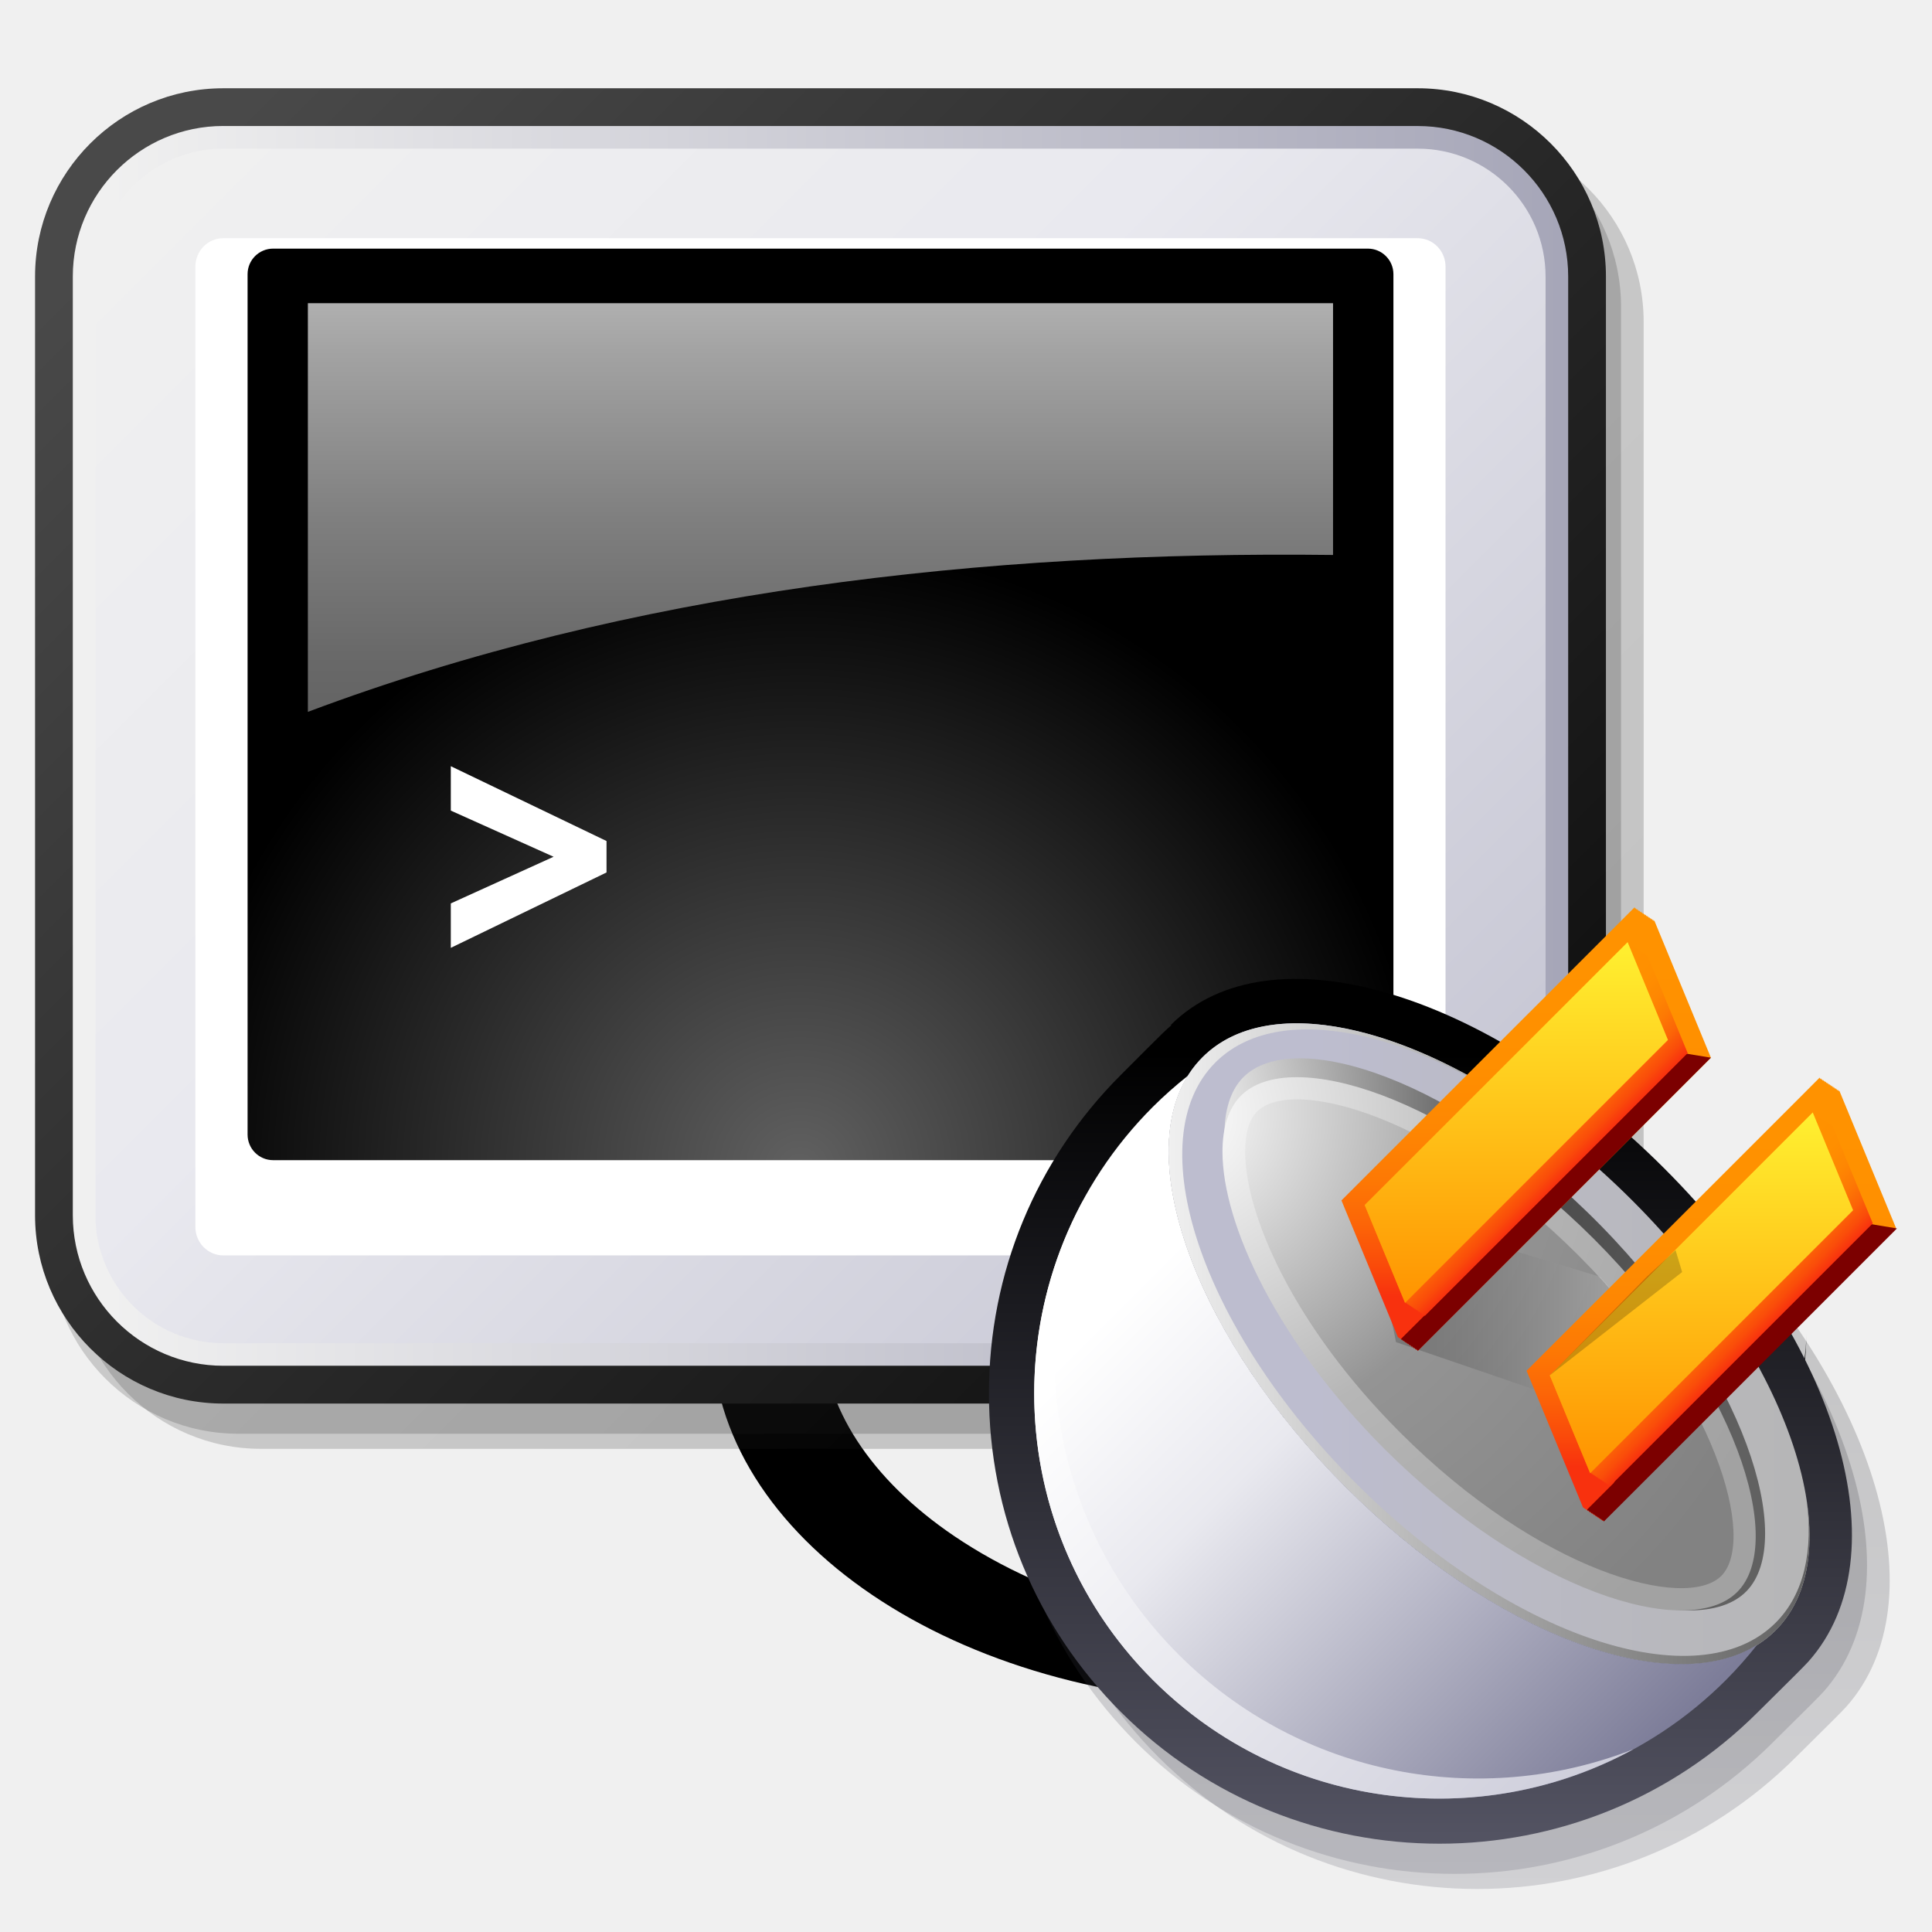
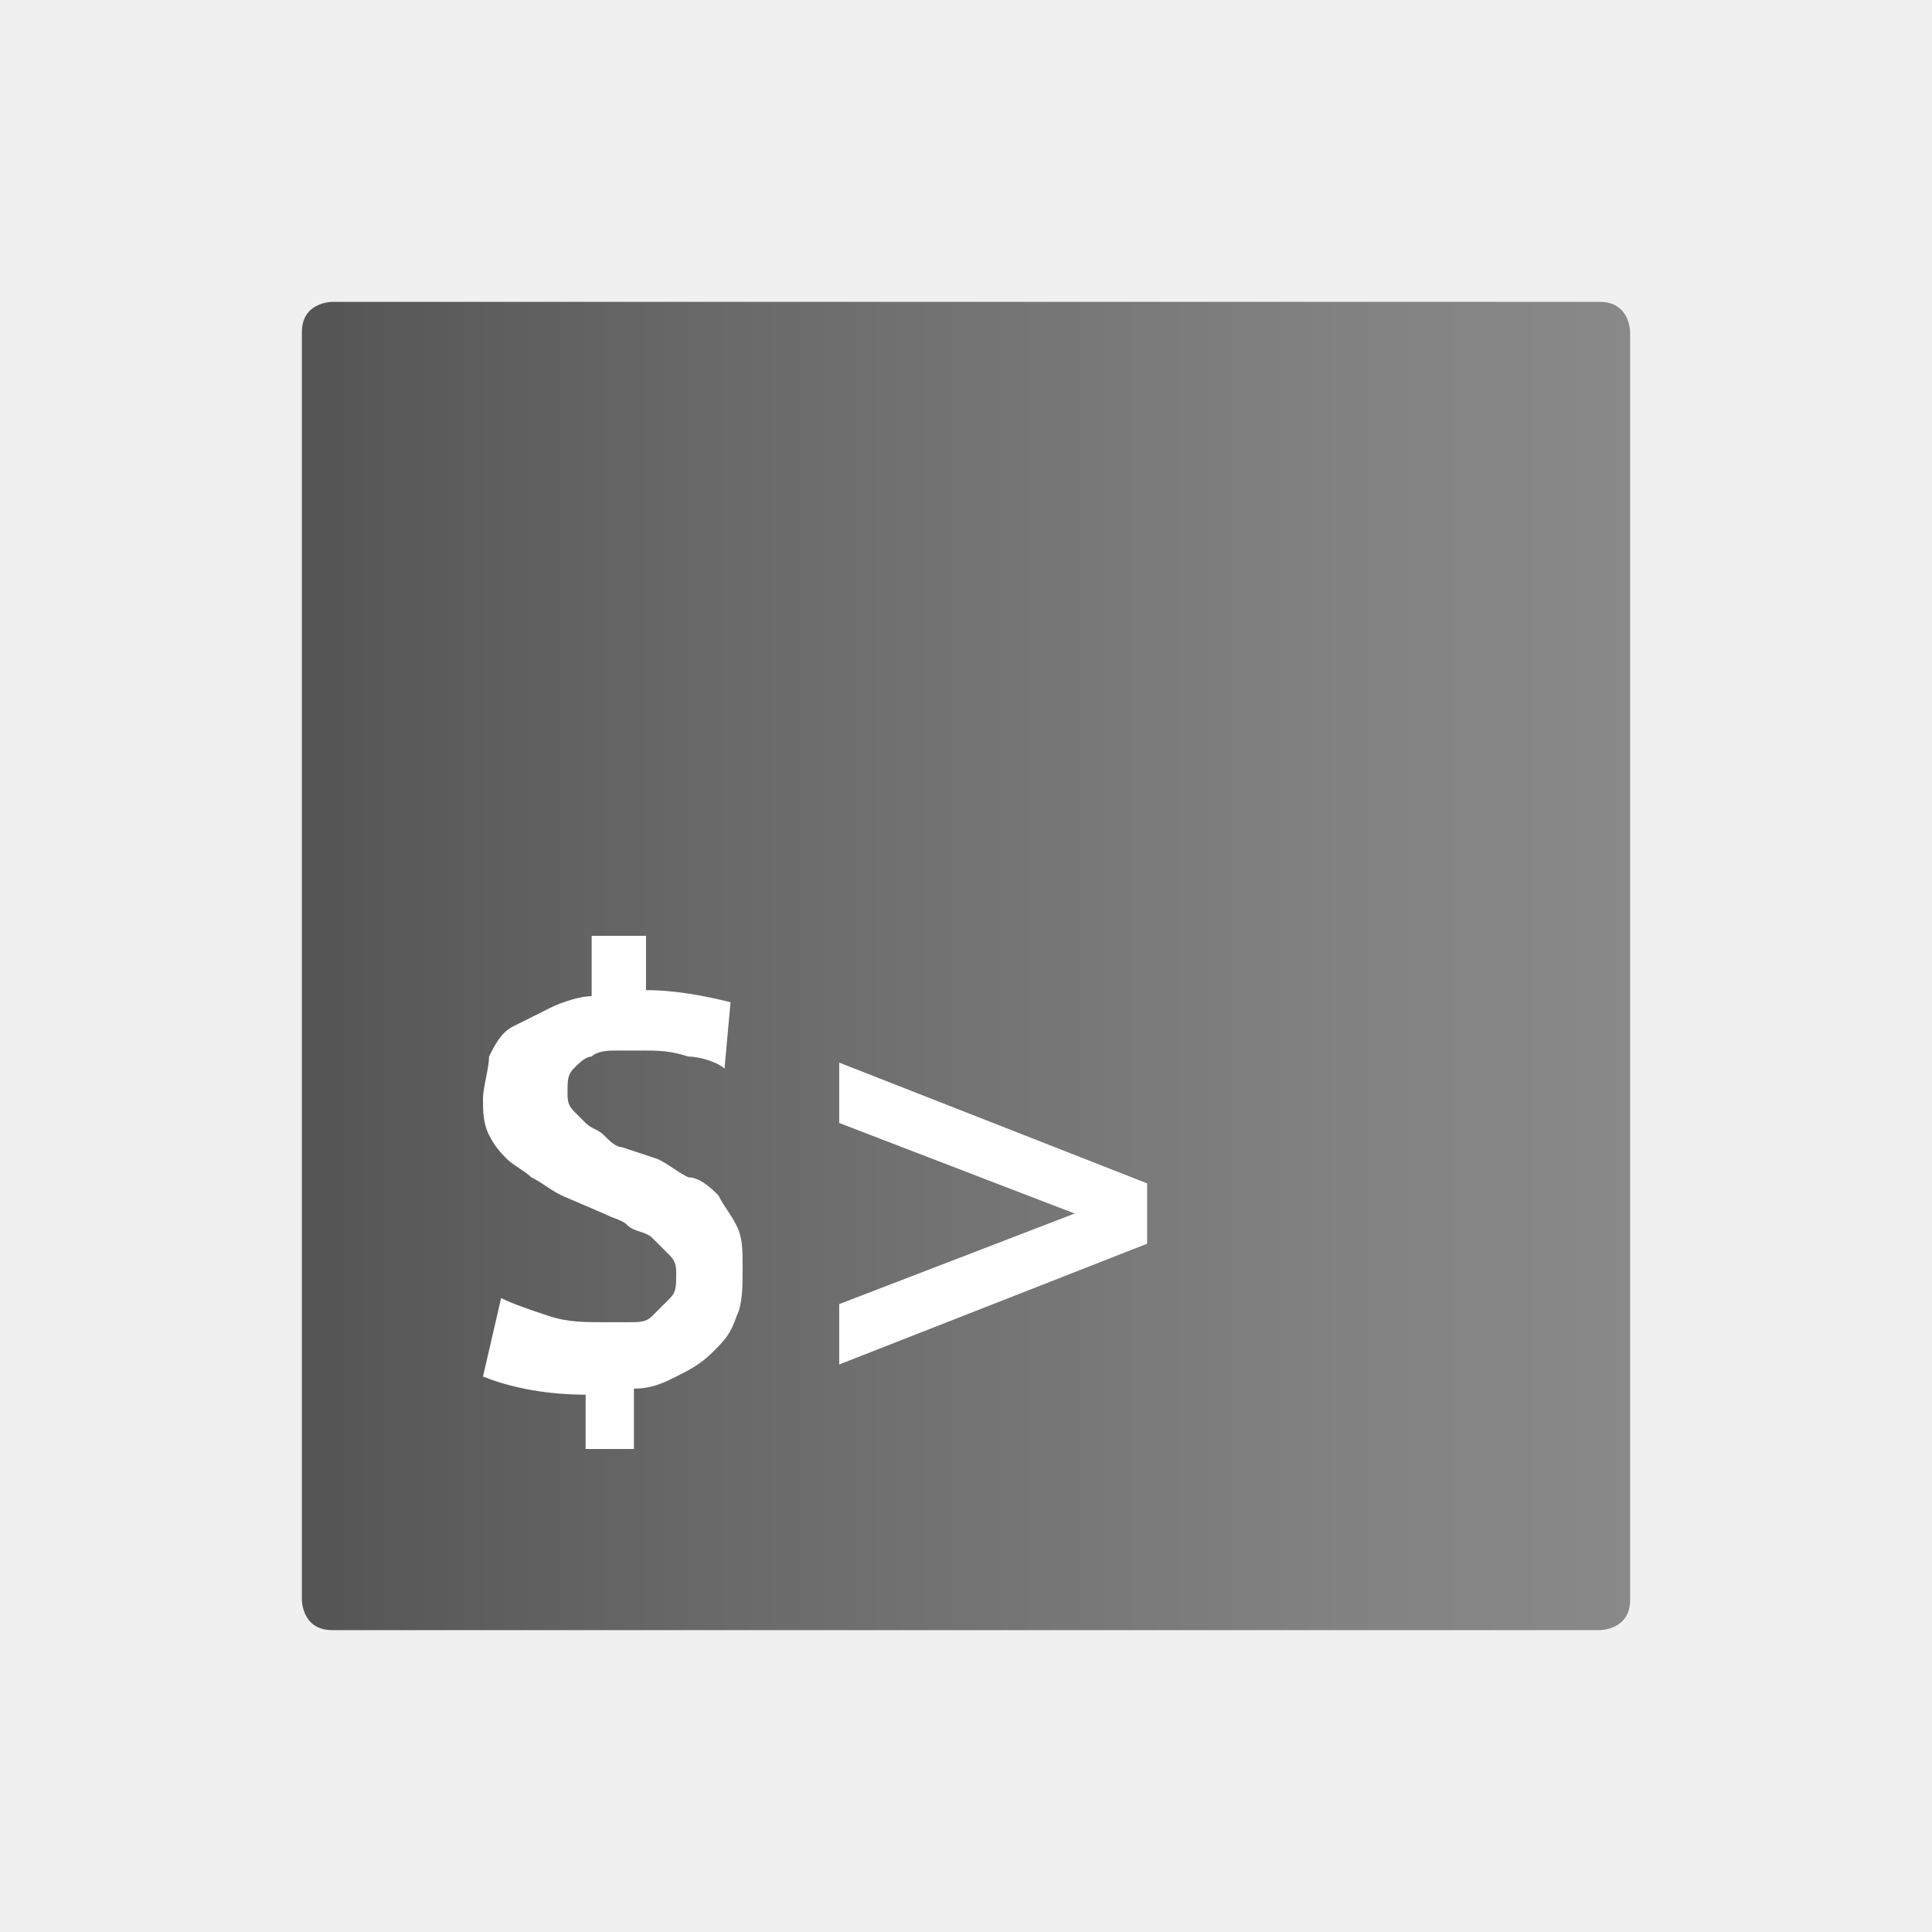
- <svg xmlns="http://www.w3.org/2000/svg" width="48pt" height="48pt" viewBox="0 0 48 48" style="overflow:visible;enable-background:new 0 0 48 48" xml:space="preserve" id="svg548">
-   <defs id="defs785" />
-   <g id="Layer_1">
-     <path d="M44.879,33.131c0,1.793-1.194,3.629-3.275,5.036c-2.367,1.6-5.544,2.48-8.945,2.48c-0.038,0-0.076-0.002-0.113-0.002     c-0.018,0.547-0.078,1.094-0.167,1.641C39.374,41.909,44.879,37.956,44.879,33.131z" id="path551" />
-     <path d="M23.713,38.167c-2.082-1.407-3.275-3.243-3.275-5.036c0-1.71,1.086-3.456,2.989-4.834     c-0.772-0.426-1.563-0.829-2.364-1.219c-2.098,1.616-3.372,3.733-3.372,6.053c0,5.074,6.086,9.188,13.594,9.188     c0.368,0,0.732-0.013,1.093-0.032c0.089-0.547,0.149-1.094,0.167-1.641C29.187,40.626,26.054,39.748,23.713,38.167z" id="path552" />
-     <linearGradient id="XMLID_26_" gradientUnits="userSpaceOnUse" x1="24.035" y1="22.119" x2="2.414" y2="1.015">
-       <stop offset="0" style="stop-color:#FFFFFF" id="stop554" />
-       <stop offset="1" style="stop-color:#666666" id="stop555" />
+ <svg xmlns="http://www.w3.org/2000/svg" xmlns:xlink="http://www.w3.org/1999/xlink" version="1.1" id="Layer_1" x="0px" y="0px" viewBox="0 0 32 32" enable-background="new 0 0 32 32" xml:space="preserve">
+   <g>
+     <defs>
+       <path id="SVGID_1_" d="M5.5,5C5.5,5,5,5,5,5.5v21c0,0,0,0.5,0.5,0.5h21c0,0,0.5,0,0.5-0.5v-21c0,0,0-0.5-0.5-0.5H5.5z" />
+     </defs>
+     <clipPath id="SVGID_2_">
+       <use xlink:href="#SVGID_1_" overflow="visible" />
+     </clipPath>
+     <linearGradient id="SVGID_3_" gradientUnits="userSpaceOnUse" x1="-463.591" y1="536.989" x2="-462.591" y2="536.989" gradientTransform="matrix(25.1429 0 0 -25.1429 11659.429 13517.431)">
+       <stop offset="0" style="stop-color:#505050" />
+       <stop offset="7.292820e-03" style="stop-color:#505050" />
+       <stop offset="0.348" style="stop-color:#6A6A6A" />
+       <stop offset="0.746" style="stop-color:#828282" />
+       <stop offset="0.991" style="stop-color:#8B8B8B" />
+       <stop offset="1" style="stop-color:#8B8B8B" />
    </linearGradient>
-     <path style="fill:url(#XMLID_26_);" d="M33.852,28.568c0,0.343-0.278,0.62-0.621,0.62H6.644c-0.343,0-0.62-0.277-0.62-0.62V7.671     c0-0.343,0.277-0.621,0.62-0.621H33.23c0.343,0,0.621,0.277,0.621,0.621V28.568z" id="path559" />
-     <path style="fill:#FFFFFF;" d="M36.363,30.582c0,0.393-0.319,0.712-0.712,0.712H5.119c-0.394,0-0.713-0.319-0.713-0.712V6.583     c0-0.394,0.319-0.713,0.713-0.713h30.533c0.393,0,0.712,0.319,0.712,0.713V30.582z" id="path560" />
-     <linearGradient id="XMLID_27_" gradientUnits="userSpaceOnUse" x1="5.794" y1="4.128" x2="74.732" y2="73.066">
-       <stop offset="0.006" style="stop-color:#494949" id="stop562" />
-       <stop offset="0.539" style="stop-color:#000000" id="stop563" />
-     </linearGradient>
-     <path style="opacity:0.2;fill:url(#XMLID_27_);" d="M6.484,3.318c-2.578,0-4.676,2.098-4.676,4.677v23.324     c0,2.579,2.098,4.677,4.676,4.677H36.16c2.578,0,4.676-2.098,4.676-4.677V7.995c0-2.579-2.098-4.677-4.676-4.677H6.484z" id="path567" />
-     <linearGradient id="XMLID_28_" gradientUnits="userSpaceOnUse" x1="36.227" y1="47.943" x2="36.227" y2="27.286">
-       <stop offset="0" style="stop-color:#585868" id="stop569" />
-       <stop offset="1" style="stop-color:#000000" id="stop570" />
-     </linearGradient>
-     <path style="opacity:0.2;fill:url(#XMLID_28_);" d="M30.019,26.596c0,0,0.025-0.005,0.03-0.006     c-0.13,0.106-0.32,0.296-0.647,0.623l-0.616,0.617c-2.114,2.113-3.278,4.924-3.278,7.913c0,2.991,1.164,5.802,3.278,7.916     c4.364,4.363,11.465,4.363,15.829,0l0.338-0.335c0.441-0.436,0.815-0.806,0.919-0.923c2.322-2.617,0.781-7.882-3.583-12.245     C37.85,25.718,32.461,24.154,30.019,26.596z" id="path574" />
-     <linearGradient id="XMLID_29_" gradientUnits="userSpaceOnUse" x1="5.231" y1="3.753" x2="74.169" y2="72.691">
-       <stop offset="0.006" style="stop-color:#494949" id="stop576" />
-       <stop offset="0.539" style="stop-color:#000000" id="stop577" />
-     </linearGradient>
-     <path style="opacity:0.2;fill:url(#XMLID_29_);" d="M5.922,2.943c-2.578,0-4.676,2.098-4.676,4.677v23.324     c0,2.579,2.098,4.677,4.676,4.677h29.676c2.578,0,4.676-2.098,4.676-4.677V7.62c0-2.579-2.098-4.677-4.676-4.677H5.922z" id="path581" />
-     <linearGradient id="XMLID_30_" gradientUnits="userSpaceOnUse" x1="35.665" y1="47.568" x2="35.665" y2="26.911">
-       <stop offset="0" style="stop-color:#585868" id="stop583" />
-       <stop offset="1" style="stop-color:#000000" id="stop584" />
-     </linearGradient>
-     <path style="opacity:0.2;fill:url(#XMLID_30_);" d="M29.456,26.221c0,0,0.025-0.005,0.03-0.006     c-0.13,0.106-0.32,0.296-0.647,0.623l-0.616,0.617c-2.114,2.113-3.278,4.924-3.278,7.913c0,2.991,1.164,5.802,3.278,7.916     c4.364,4.363,11.465,4.363,15.829,0l0.338-0.335c0.441-0.436,0.815-0.806,0.919-0.923c2.322-2.617,0.781-7.882-3.583-12.245     C37.287,25.343,31.898,23.779,29.456,26.221z" id="path588" />
-     <linearGradient id="XMLID_31_" gradientUnits="userSpaceOnUse" x1="4.857" y1="3.003" x2="73.793" y2="71.94">
-       <stop offset="0.006" style="stop-color:#494949" id="stop590" />
-       <stop offset="0.539" style="stop-color:#000000" id="stop591" />
-     </linearGradient>
-     <path style="fill:url(#XMLID_31_);" d="M5.547,2.193c-2.578,0-4.676,2.098-4.676,4.677v23.324c0,2.579,2.098,4.677,4.676,4.677     h29.676c2.578,0,4.676-2.098,4.676-4.677V6.87c0-2.579-2.098-4.677-4.676-4.677H5.547z" id="path595" />
-     <linearGradient id="XMLID_32_" gradientUnits="userSpaceOnUse" x1="2.232" y1="18.531" x2="82.812" y2="18.531">
-       <stop offset="0.006" style="stop-color:#F0F0F0" id="stop597" />
-       <stop offset="0.702" style="stop-color:#7D7D99" id="stop598" />
-     </linearGradient>
-     <path style="fill:url(#XMLID_32_);" d="M5.547,3.13c-2.062,0-3.738,1.678-3.738,3.739v23.324c0,2.062,1.677,3.739,3.738,3.739     h29.676c2.061,0,3.738-1.678,3.738-3.739V6.87c0-2.062-1.678-3.739-3.738-3.739H5.547z" id="path602" />
-     <linearGradient id="XMLID_33_" gradientUnits="userSpaceOnUse" x1="4.857" y1="3.003" x2="73.792" y2="71.939">
-       <stop offset="0.006" style="stop-color:#F0F0F0" id="stop604" />
-       <stop offset="0.185" style="stop-color:#E9E9EF" id="stop605" />
-       <stop offset="0.719" style="stop-color:#9A9AB1" id="stop606" />
-     </linearGradient>
-     <path style="fill:url(#XMLID_33_);" d="M5.547,3.693c-1.751,0-3.176,1.425-3.176,3.177v23.324c0,1.751,1.425,3.177,3.176,3.177     h29.676c1.75,0,3.176-1.426,3.176-3.177V6.87c0-1.751-1.426-3.177-3.176-3.177H5.547z" id="path612" />
-     <path style="fill:#FFFFFF;" d="M35.914,30.482c0,0.391-0.31,0.708-0.692,0.708H5.547c-0.383,0-0.693-0.317-0.693-0.708V6.627     c0-0.392,0.31-0.709,0.693-0.709h29.675c0.383,0,0.692,0.317,0.692,0.709V30.482z" id="path613" />
-     <radialGradient id="XMLID_34_" cx="1.997" cy="50.995" r="83.001" fx="1.997" fy="50.995" gradientTransform="matrix(0.1875 0 0 0.1875 19.5 19.5)" gradientUnits="userSpaceOnUse">
-       <stop offset="0" style="stop-color:#616161" id="stop615" />
-       <stop offset="1" style="stop-color:#000000" id="stop616" />
-     </radialGradient>
-     <path style="fill:url(#XMLID_34_);" d="M34.618,28.188c0,0.351-0.284,0.636-0.635,0.636H6.786c-0.351,0-0.635-0.285-0.635-0.636     V6.812c0-0.351,0.284-0.635,0.635-0.635h27.198c0.351,0,0.635,0.285,0.635,0.635V28.188z" id="path620" />
-     <linearGradient id="XMLID_35_" gradientUnits="userSpaceOnUse" x1="20.384" y1="0.41" x2="20.384" y2="18.428">
-       <stop offset="0" style="stop-color:#FFFFFF" id="stop622" />
-       <stop offset="0.197" style="stop-color:#D5D5D5" id="stop623" />
-       <stop offset="0.461" style="stop-color:#A3A3A3" id="stop624" />
-       <stop offset="0.692" style="stop-color:#7F7F7F" id="stop625" />
-       <stop offset="0.88" style="stop-color:#696969" id="stop626" />
-       <stop offset="1" style="stop-color:#616161" id="stop627" />
-     </linearGradient>
-     <path style="fill:url(#XMLID_35_);" d="M33.119,13.788c0-3.412,0-6.146,0-6.255c-0.295,0-25.174,0-25.47,0     c0,0.148,0,5.18,0,10.153C15.669,14.676,24.432,13.684,33.119,13.788z" id="path631" />
-     <path style="fill:#FFFFFF;" d="M11.2,23.549v-1.104l2.554-1.159L11.2,20.139v-1.103l3.869,1.859v0.781L11.2,23.549z" id="path632" />
-     <linearGradient id="XMLID_36_" gradientUnits="userSpaceOnUse" x1="35.29" y1="46.818" x2="35.29" y2="26.162">
-       <stop offset="0" style="stop-color:#585868" id="stop634" />
-       <stop offset="1" style="stop-color:#000000" id="stop635" />
-     </linearGradient>
-     <path style="fill:url(#XMLID_36_);" d="M29.081,25.471c0,0,0.025-0.005,0.03-0.006c-0.13,0.106-0.32,0.296-0.647,0.623     l-0.616,0.617c-2.114,2.113-3.278,4.924-3.278,7.913c0,2.991,1.164,5.802,3.278,7.916c4.364,4.363,11.465,4.363,15.829,0     l0.338-0.335c0.441-0.436,0.815-0.806,0.919-0.923c2.322-2.617,0.781-7.882-3.583-12.245     C36.912,24.593,31.523,23.029,29.081,25.471z" id="path639" />
-     <linearGradient id="XMLID_37_" gradientUnits="userSpaceOnUse" x1="157.191" y1="-3.172" x2="168.451" y2="8.087" gradientTransform="matrix(0.7071 -0.7071 0.7071 0.7071 -79.8726 146.7793)">
-       <stop offset="0" style="stop-color:#BDBDCF" id="stop641" />
-       <stop offset="0.225" style="stop-color:#BDBDCF" id="stop642" />
-       <stop offset="1" style="stop-color:#B6B6B6" id="stop643" />
-     </linearGradient>
-     <path style="fill:url(#XMLID_37_);" d="M33.436,36.946c3.932,3.932,8.714,5.524,10.68,3.559s0.372-6.746-3.561-10.678     c-3.932-3.933-8.712-5.526-10.678-3.561C27.91,28.232,29.504,33.015,33.436,36.946z" id="path649" />
-     <linearGradient id="XMLID_38_" gradientUnits="userSpaceOnUse" x1="29.034" y1="33.386" x2="44.956" y2="33.386">
-       <stop offset="0" style="stop-color:#F0F0F0" id="stop651" />
-       <stop offset="1" style="stop-color:#616161" id="stop652" />
-     </linearGradient>
-     <path style="fill:url(#XMLID_38_);" d="M44.879,37.238c0.181,1.281-0.053,2.369-0.764,3.079     c-1.922,1.922-6.597,0.364-10.44-3.479c-3.844-3.844-5.401-8.519-3.479-10.441c1.551-1.551,4.895-0.833,8.148,1.521     c-3.369-2.485-6.859-3.26-8.467-1.652c-1.967,1.966-0.373,6.748,3.559,10.68s8.714,5.524,10.68,3.559     C44.863,39.757,45.095,38.6,44.879,37.238z" id="path656" />
-     <radialGradient id="XMLID_39_" cx="49.129" cy="39.369" r="92.261" fx="49.129" fy="39.369" gradientTransform="matrix(0.1788 0 0 0.1825 20.4919 20.0727)" gradientUnits="userSpaceOnUse">
-       <stop offset="0" style="stop-color:#FFFFFF" id="stop658" />
-       <stop offset="0.5" style="stop-color:#494949" id="stop659" />
-       <stop offset="1" style="stop-color:#616161" id="stop660" />
-     </radialGradient>
-     <path style="fill:url(#XMLID_39_);" d="M30.885,26.769c-0.313,0.317-0.466,0.815-0.466,1.44c0,1.876,1.39,4.899,4.075,7.641     c3.578,3.652,7.647,4.958,8.895,3.685c1.246-1.272-0.032-5.426-3.61-9.079C36.199,26.802,32.131,25.496,30.885,26.769z" id="path666" />
-     <radialGradient id="XMLID_40_" cx="51.964" cy="43.697" r="86.739" fx="51.964" fy="43.697" gradientTransform="matrix(0.1875 0 0 0.1875 19.5 19.5)" gradientUnits="userSpaceOnUse">
-       <stop offset="0" style="stop-color:#FFFFFF" id="stop668" />
-       <stop offset="0.5" style="stop-color:#B6B6B6" id="stop669" />
-       <stop offset="1" style="stop-color:#A2A2A2" id="stop670" />
-     </radialGradient>
-     <path style="fill:url(#XMLID_40_);" d="M30.831,27.221c-0.307,0.308-0.459,0.788-0.459,1.392c0,1.813,1.371,4.731,4.019,7.38     c3.528,3.527,7.541,4.788,8.771,3.559c1.229-1.229-0.032-5.24-3.561-8.77C36.072,27.254,32.061,25.991,30.831,27.221z" id="path676" />
-     <radialGradient id="XMLID_41_" cx="51.963" cy="43.681" r="86.767" fx="51.963" fy="43.681" gradientTransform="matrix(0.1875 0 0 0.1875 19.5 19.5)" gradientUnits="userSpaceOnUse">
-       <stop offset="0" style="stop-color:#FFFFFF" id="stop678" />
-       <stop offset="0.5" style="stop-color:#949494" id="stop679" />
-       <stop offset="1" style="stop-color:#828282" id="stop680" />
-     </radialGradient>
-     <path style="fill:url(#XMLID_41_);" d="M31.229,27.618L31.229,27.618c-0.192,0.192-0.294,0.536-0.294,0.994     c0,1.557,1.191,4.319,3.854,6.981c3.467,3.467,7.097,4.438,7.976,3.56c0.878-0.879-0.095-4.508-3.561-7.975     C35.735,27.713,32.107,26.74,31.229,27.618z" id="path686" />
-     <linearGradient id="XMLID_42_" gradientUnits="userSpaceOnUse" x1="39.643" y1="44.797" x2="27.516" y2="32.67">
-       <stop offset="0" style="stop-color:#7D7D99" id="stop688" />
-       <stop offset="0.697" style="stop-color:#E9E9EF" id="stop689" />
-       <stop offset="1" style="stop-color:#FFFFFF" id="stop690" />
-     </linearGradient>
-     <path style="fill:url(#XMLID_42_);" d="M33.436,36.946c-3.653-3.654-5.286-8.04-3.922-10.22     c-0.302,0.239-0.592,0.495-0.871,0.773c-3.932,3.932-3.932,10.307,0.001,14.239c3.932,3.931,10.307,3.931,14.238,0     c0.278-0.279,0.534-0.57,0.773-0.872C41.475,42.231,37.089,40.6,33.436,36.946z" id="path696" />
-     <linearGradient id="XMLID_43_" gradientUnits="userSpaceOnUse" x1="37.941" y1="45.927" x2="26.308" y2="34.294">
-       <stop offset="0" style="stop-color:#CECEDB" id="stop698" />
-       <stop offset="1" style="stop-color:#FFFFFF" id="stop699" />
-     </linearGradient>
-     <path style="fill:url(#XMLID_43_);" d="M29.279,41.104c-3.057-3.057-3.841-7.523-2.356-11.305     c-2.085,3.82-1.514,8.706,1.721,11.94c3.233,3.233,8.12,3.805,11.94,1.719C36.802,44.942,32.335,44.159,29.279,41.104z" id="path703" />
-     <g id="g704">
-       <linearGradient id="XMLID_44_" gradientUnits="userSpaceOnUse" x1="34.307" y1="32.566" x2="40.499" y2="32.566">
-         <stop offset="0" style="stop-color:#000000" id="stop706" />
-         <stop offset="0.09" style="stop-color:#070707" id="stop707" />
-         <stop offset="0.216" style="stop-color:#191919" id="stop708" />
-         <stop offset="0.366" style="stop-color:#383838" id="stop709" />
-         <stop offset="0.531" style="stop-color:#626262" id="stop710" />
-         <stop offset="0.711" style="stop-color:#989898" id="stop711" />
-         <stop offset="0.9" style="stop-color:#D9D9D9" id="stop712" />
-         <stop offset="1" style="stop-color:#FFFFFF" id="stop713" />
-       </linearGradient>
-       <path style="opacity:0.2;fill:url(#XMLID_44_);" d="M39.758,31.721l-5.089-1.53c-0.727,0.822-0.167,2.091,0.013,3.153      l4.667,1.599c0.163-0.849,0.532-1.718,1.15-2.314C40.271,32.325,40.023,32.022,39.758,31.721z" id="path717" />
-       <linearGradient id="XMLID_45_" gradientUnits="userSpaceOnUse" x1="37.918" y1="32.209" x2="37.918" y2="23.896">
-         <stop offset="0" style="stop-color:#F8310E" id="stop719" />
-         <stop offset="0.094" style="stop-color:#FA4B0A" id="stop720" />
-         <stop offset="0.216" style="stop-color:#FC6507" id="stop721" />
-         <stop offset="0.352" style="stop-color:#FD7904" id="stop722" />
-         <stop offset="0.505" style="stop-color:#FE8702" id="stop723" />
-         <stop offset="0.691" style="stop-color:#FF8F00" id="stop724" />
-         <stop offset="1" style="stop-color:#FF9200" id="stop725" />
-       </linearGradient>
-       <polygon style="fill:url(#XMLID_45_);" points="40.092,23.061 33.328,29.824 34.736,33.234 34.75,33.22 34.765,33.256       34.781,33.24 34.796,33.276 34.812,33.261 34.826,33.297 34.842,33.281 34.856,33.317 34.872,33.302 34.888,33.338       34.903,33.322 34.918,33.358 34.934,33.343 34.948,33.379 34.965,33.363 34.979,33.399 34.995,33.383 35.01,33.419       35.025,33.403 35.04,33.439 35.056,33.424 35.071,33.46 35.087,33.444 35.102,33.48 35.117,33.465 35.132,33.501 35.147,33.485       35.162,33.521 35.178,33.506 35.193,33.542 35.209,33.525 35.224,33.563 42.507,26.278 41.101,22.87 41.086,22.885       41.071,22.849 41.055,22.864 41.041,22.828 41.024,22.844 41.01,22.808 40.994,22.823 40.979,22.788 40.964,22.803       40.948,22.767 40.933,22.783 40.918,22.747 40.902,22.762 40.888,22.726 40.872,22.742 40.857,22.706 40.842,22.722       40.826,22.686 40.811,22.701 40.796,22.665 40.78,22.681 40.766,22.645 40.749,22.66 40.734,22.624 40.719,22.64 40.704,22.604       40.688,22.62 40.674,22.583 40.658,22.599 40.643,22.563 40.627,22.579 40.611,22.541 " id="polygon729" />
-       <polygon style="fill:#7C0000;" points="35.471,32.604 34.796,33.276 34.812,33.261 34.826,33.297 34.842,33.281 34.856,33.317       34.872,33.302 34.888,33.338 34.903,33.322 34.918,33.358 34.934,33.343 34.948,33.379 34.965,33.363 34.979,33.399       34.995,33.383 35.01,33.419 35.025,33.403 35.04,33.439 35.056,33.424 35.071,33.46 35.087,33.444 35.102,33.48 35.117,33.465       35.132,33.501 35.147,33.485 35.162,33.521 35.178,33.506 35.193,33.542 35.209,33.525 35.224,33.563 42.507,26.278       38.855,25.678 " id="polygon730" />
-       <linearGradient id="XMLID_46_" gradientUnits="userSpaceOnUse" x1="38.98" y1="29.114" x2="36.856" y2="26.99">
-         <stop offset="0" style="stop-color:#F8310E" id="stop732" />
-         <stop offset="0.094" style="stop-color:#FA4B0A" id="stop733" />
-         <stop offset="0.216" style="stop-color:#FC6507" id="stop734" />
-         <stop offset="0.352" style="stop-color:#FD7904" id="stop735" />
-         <stop offset="0.505" style="stop-color:#FE8702" id="stop736" />
-         <stop offset="0.691" style="stop-color:#FF8F00" id="stop737" />
-         <stop offset="1" style="stop-color:#FF9200" id="stop738" />
-       </linearGradient>
-       <polygon style="fill:url(#XMLID_46_);" points="41.93,26.164 40.928,23.733 40.912,23.749 40.896,23.712 40.881,23.728       40.866,23.692 40.851,23.708 40.836,23.671 40.819,23.688 40.805,23.651 40.789,23.667 40.774,23.631 40.759,23.646       40.744,23.61 40.729,23.626 40.713,23.59 40.697,23.606 40.683,23.569 40.667,23.585 40.652,23.549 40.637,23.565       40.621,23.529 40.605,23.544 40.591,23.508 40.575,23.524 40.561,23.488 40.545,23.503 40.529,23.468 40.514,23.483       40.499,23.447 40.483,23.463 40.469,23.427 40.453,23.442 40.438,23.407 33.905,29.939 34.908,32.37 34.924,32.354       34.938,32.391 34.955,32.374 34.97,32.41 34.985,32.395 35,32.431 35.016,32.415 35.03,32.451 35.047,32.436 35.062,32.472       35.077,32.456 35.092,32.492 35.107,32.477 35.123,32.513 35.139,32.497 35.153,32.533 35.169,32.518 35.184,32.553       35.199,32.537 35.214,32.574 35.229,32.558 35.245,32.594 35.261,32.578 35.275,32.614 35.291,32.599 35.306,32.635       35.322,32.619 35.336,32.655 35.353,32.64 35.367,32.676 35.383,32.66 35.397,32.696 " id="polygon742" />
-       <linearGradient id="XMLID_47_" gradientUnits="userSpaceOnUse" x1="42.517" y1="36.438" x2="42.517" y2="28.126">
-         <stop offset="0" style="stop-color:#F8310E" id="stop744" />
-         <stop offset="0.094" style="stop-color:#FA4B0A" id="stop745" />
-         <stop offset="0.216" style="stop-color:#FC6507" id="stop746" />
-         <stop offset="0.352" style="stop-color:#FD7904" id="stop747" />
-         <stop offset="0.505" style="stop-color:#FE8702" id="stop748" />
-         <stop offset="0.691" style="stop-color:#FF8F00" id="stop749" />
-         <stop offset="1" style="stop-color:#FF9200" id="stop750" />
-       </linearGradient>
-       <polygon style="fill:url(#XMLID_47_);" points="44.691,27.292 37.927,34.056 39.335,37.466 39.349,37.451 39.364,37.487       39.38,37.472 39.395,37.508 39.41,37.492 39.425,37.528 39.441,37.513 39.455,37.549 39.472,37.533 39.486,37.569       39.502,37.554 39.517,37.59 39.532,37.574 39.548,37.609 39.563,37.594 39.578,37.631 39.594,37.614 39.608,37.65       39.624,37.635 39.639,37.671 39.654,37.655 39.67,37.691 39.686,37.676 39.7,37.712 39.716,37.696 39.73,37.732 39.747,37.717       39.762,37.753 39.777,37.737 39.792,37.773 39.808,37.757 39.822,37.793 47.106,30.51 45.697,27.096 45.682,27.112       45.666,27.076 45.65,27.092 45.636,27.056 45.62,27.071 45.605,27.035 45.59,27.051 45.574,27.015 45.559,27.03 45.544,26.994       45.528,27.01 45.514,26.974 45.498,26.989 45.482,26.953 45.467,26.969 45.452,26.934 45.437,26.949 45.422,26.913       45.406,26.929 45.391,26.893 45.375,26.908 45.36,26.872 45.345,26.888 45.33,26.852 45.314,26.867 45.299,26.831       45.284,26.847 45.269,26.811 45.253,26.826 45.238,26.79 45.223,26.806 45.209,26.773 " id="polygon754" />
-       <polygon style="fill:#7C0000;" points="40.093,36.844 39.418,37.518 39.434,37.502 39.448,37.538 39.464,37.522 39.479,37.559       39.494,37.543 39.509,37.579 39.524,37.563 39.54,37.6 39.556,37.584 39.57,37.619 39.586,37.604 39.601,37.64 39.617,37.624       39.631,37.66 39.647,37.645 39.662,37.681 39.678,37.665 39.692,37.701 39.709,37.686 39.724,37.722 39.739,37.706       39.754,37.742 39.77,37.727 39.784,37.763 39.8,37.747 39.815,37.783 39.831,37.767 39.846,37.803 47.129,30.52 43.478,29.918       " id="polygon755" />
-       <linearGradient id="XMLID_48_" gradientUnits="userSpaceOnUse" x1="43.579" y1="33.346" x2="41.454" y2="31.221">
-         <stop offset="0" style="stop-color:#F8310E" id="stop757" />
-         <stop offset="0.094" style="stop-color:#FA4B0A" id="stop758" />
-         <stop offset="0.216" style="stop-color:#FC6507" id="stop759" />
-         <stop offset="0.352" style="stop-color:#FD7904" id="stop760" />
-         <stop offset="0.505" style="stop-color:#FE8702" id="stop761" />
-         <stop offset="0.691" style="stop-color:#FF8F00" id="stop762" />
-         <stop offset="1" style="stop-color:#FF9200" id="stop763" />
-       </linearGradient>
-       <polygon style="fill:url(#XMLID_48_);" points="46.529,30.395 45.526,27.964 45.511,27.979 45.496,27.943 45.48,27.959       45.466,27.923 45.449,27.939 45.436,27.902 45.419,27.918 45.404,27.883 45.389,27.898 45.374,27.862 45.358,27.878       45.343,27.842 45.327,27.857 45.313,27.821 45.297,27.837 45.282,27.801 45.267,27.816 45.251,27.78 45.236,27.796       45.221,27.76 45.205,27.775 45.19,27.739 45.175,27.755 45.16,27.719 45.144,27.735 45.129,27.699 45.113,27.715 45.099,27.679       45.083,27.694 45.067,27.658 45.053,27.674 45.037,27.638 38.504,34.171 39.507,36.602 39.523,36.585 39.538,36.621       39.554,36.605 39.568,36.642 39.584,36.626 39.6,36.662 39.615,36.646 39.63,36.683 39.646,36.667 39.66,36.703 39.676,36.688       39.69,36.724 39.706,36.708 39.722,36.744 39.737,36.729 39.752,36.764 39.768,36.748 39.782,36.784 39.799,36.769       39.813,36.805 39.829,36.789 39.844,36.825 39.859,36.81 39.874,36.846 39.89,36.83 39.905,36.866 39.921,36.851 39.936,36.887       39.951,36.871 39.966,36.907 39.981,36.892 39.996,36.928 " id="polygon767" />
-       <linearGradient id="XMLID_49_" gradientUnits="userSpaceOnUse" x1="37.673" y1="23.394" x2="37.673" y2="32.475">
-         <stop offset="0.006" style="stop-color:#FFF030" id="stop769" />
-         <stop offset="1" style="stop-color:#FF9200" id="stop770" />
-       </linearGradient>
-       <polygon style="fill:url(#XMLID_49_);" points="34.908,32.37 41.44,25.837 40.438,23.407 33.905,29.939 " id="polygon774" />
-       <linearGradient id="XMLID_50_" gradientUnits="userSpaceOnUse" x1="170.616" y1="2.123" x2="164.278" y2="8.461" gradientTransform="matrix(0.7071 -0.7071 0.7071 0.7071 -79.8726 146.7793)">
-         <stop offset="0.006" style="stop-color:#FFF030" id="stop776" />
-         <stop offset="1" style="stop-color:#FF9200" id="stop777" />
-       </linearGradient>
-       <polygon style="fill:url(#XMLID_50_);" points="39.507,36.602 46.04,30.068 45.037,27.638 38.504,34.171 " id="polygon781" />
-       <polygon style="opacity:0.2;" points="40.922,31.713 38.504,34.171 41.792,31.604 41.629,31.061 " id="polygon782" />
-     </g>
-     <polyline id="_x3C_Slice_x3E_" style="fill:none;" points="0,48 0,0 48,0 48,48 " />
+     <rect x="5" y="5" clip-path="url(#SVGID_2_)" fill="url(#SVGID_3_)" width="22" height="22" />
+   </g>
+   <g>
+     <defs>
+       <rect id="SVGID_4_" x="5" y="5" width="22" height="22" />
+     </defs>
+     <clipPath id="SVGID_5_">
+       <use xlink:href="#SVGID_4_" overflow="visible" />
+     </clipPath>
+     <path clip-path="url(#SVGID_5_)" fill="#FFFFFF" d="M19,20.6v-1l-5.1-2v1l3.9,1.5l-3.9,1.5v1L19,20.6z M10.5,24v-1   c0.3,0,0.5-0.1,0.7-0.2c0.2-0.1,0.4-0.2,0.6-0.4c0.2-0.2,0.3-0.3,0.4-0.6c0.1-0.2,0.1-0.5,0.1-0.8c0-0.3,0-0.5-0.1-0.7   c-0.1-0.2-0.2-0.3-0.3-0.5c-0.1-0.1-0.3-0.3-0.5-0.3c-0.2-0.1-0.3-0.2-0.5-0.3L10.3,19c-0.1,0-0.2-0.1-0.3-0.2   c-0.1-0.1-0.2-0.1-0.3-0.2c-0.1-0.1-0.2-0.2-0.2-0.2c-0.1-0.1-0.1-0.2-0.1-0.3c0-0.2,0-0.3,0.1-0.4c0.1-0.1,0.2-0.2,0.3-0.2   c0.1-0.1,0.3-0.1,0.4-0.1c0.1,0,0.3,0,0.4,0c0.3,0,0.5,0,0.8,0.1c0.2,0,0.5,0.1,0.6,0.2l0.1-1.1c-0.4-0.1-0.9-0.2-1.4-0.2v-0.9H9.8   v1c-0.2,0-0.5,0.1-0.7,0.2c-0.2,0.1-0.4,0.2-0.6,0.3c-0.2,0.1-0.3,0.3-0.4,0.5C8.1,17.7,8,18,8,18.2c0,0.2,0,0.4,0.1,0.6   c0.1,0.2,0.2,0.3,0.3,0.4c0.1,0.1,0.3,0.2,0.4,0.3c0.2,0.1,0.3,0.2,0.5,0.3l0.7,0.3c0.2,0.1,0.3,0.1,0.4,0.2   c0.1,0.1,0.3,0.1,0.4,0.2c0.1,0.1,0.2,0.2,0.3,0.3c0.1,0.1,0.1,0.2,0.1,0.3c0,0.2,0,0.3-0.1,0.4c-0.1,0.1-0.2,0.2-0.3,0.3   c-0.1,0.1-0.2,0.1-0.4,0.1c-0.1,0-0.3,0-0.4,0c-0.3,0-0.6,0-0.9-0.1c-0.3-0.1-0.6-0.2-0.8-0.3L8,22.8c0.5,0.2,1.1,0.3,1.7,0.3V24   H10.5z" />
  </g>
</svg>
